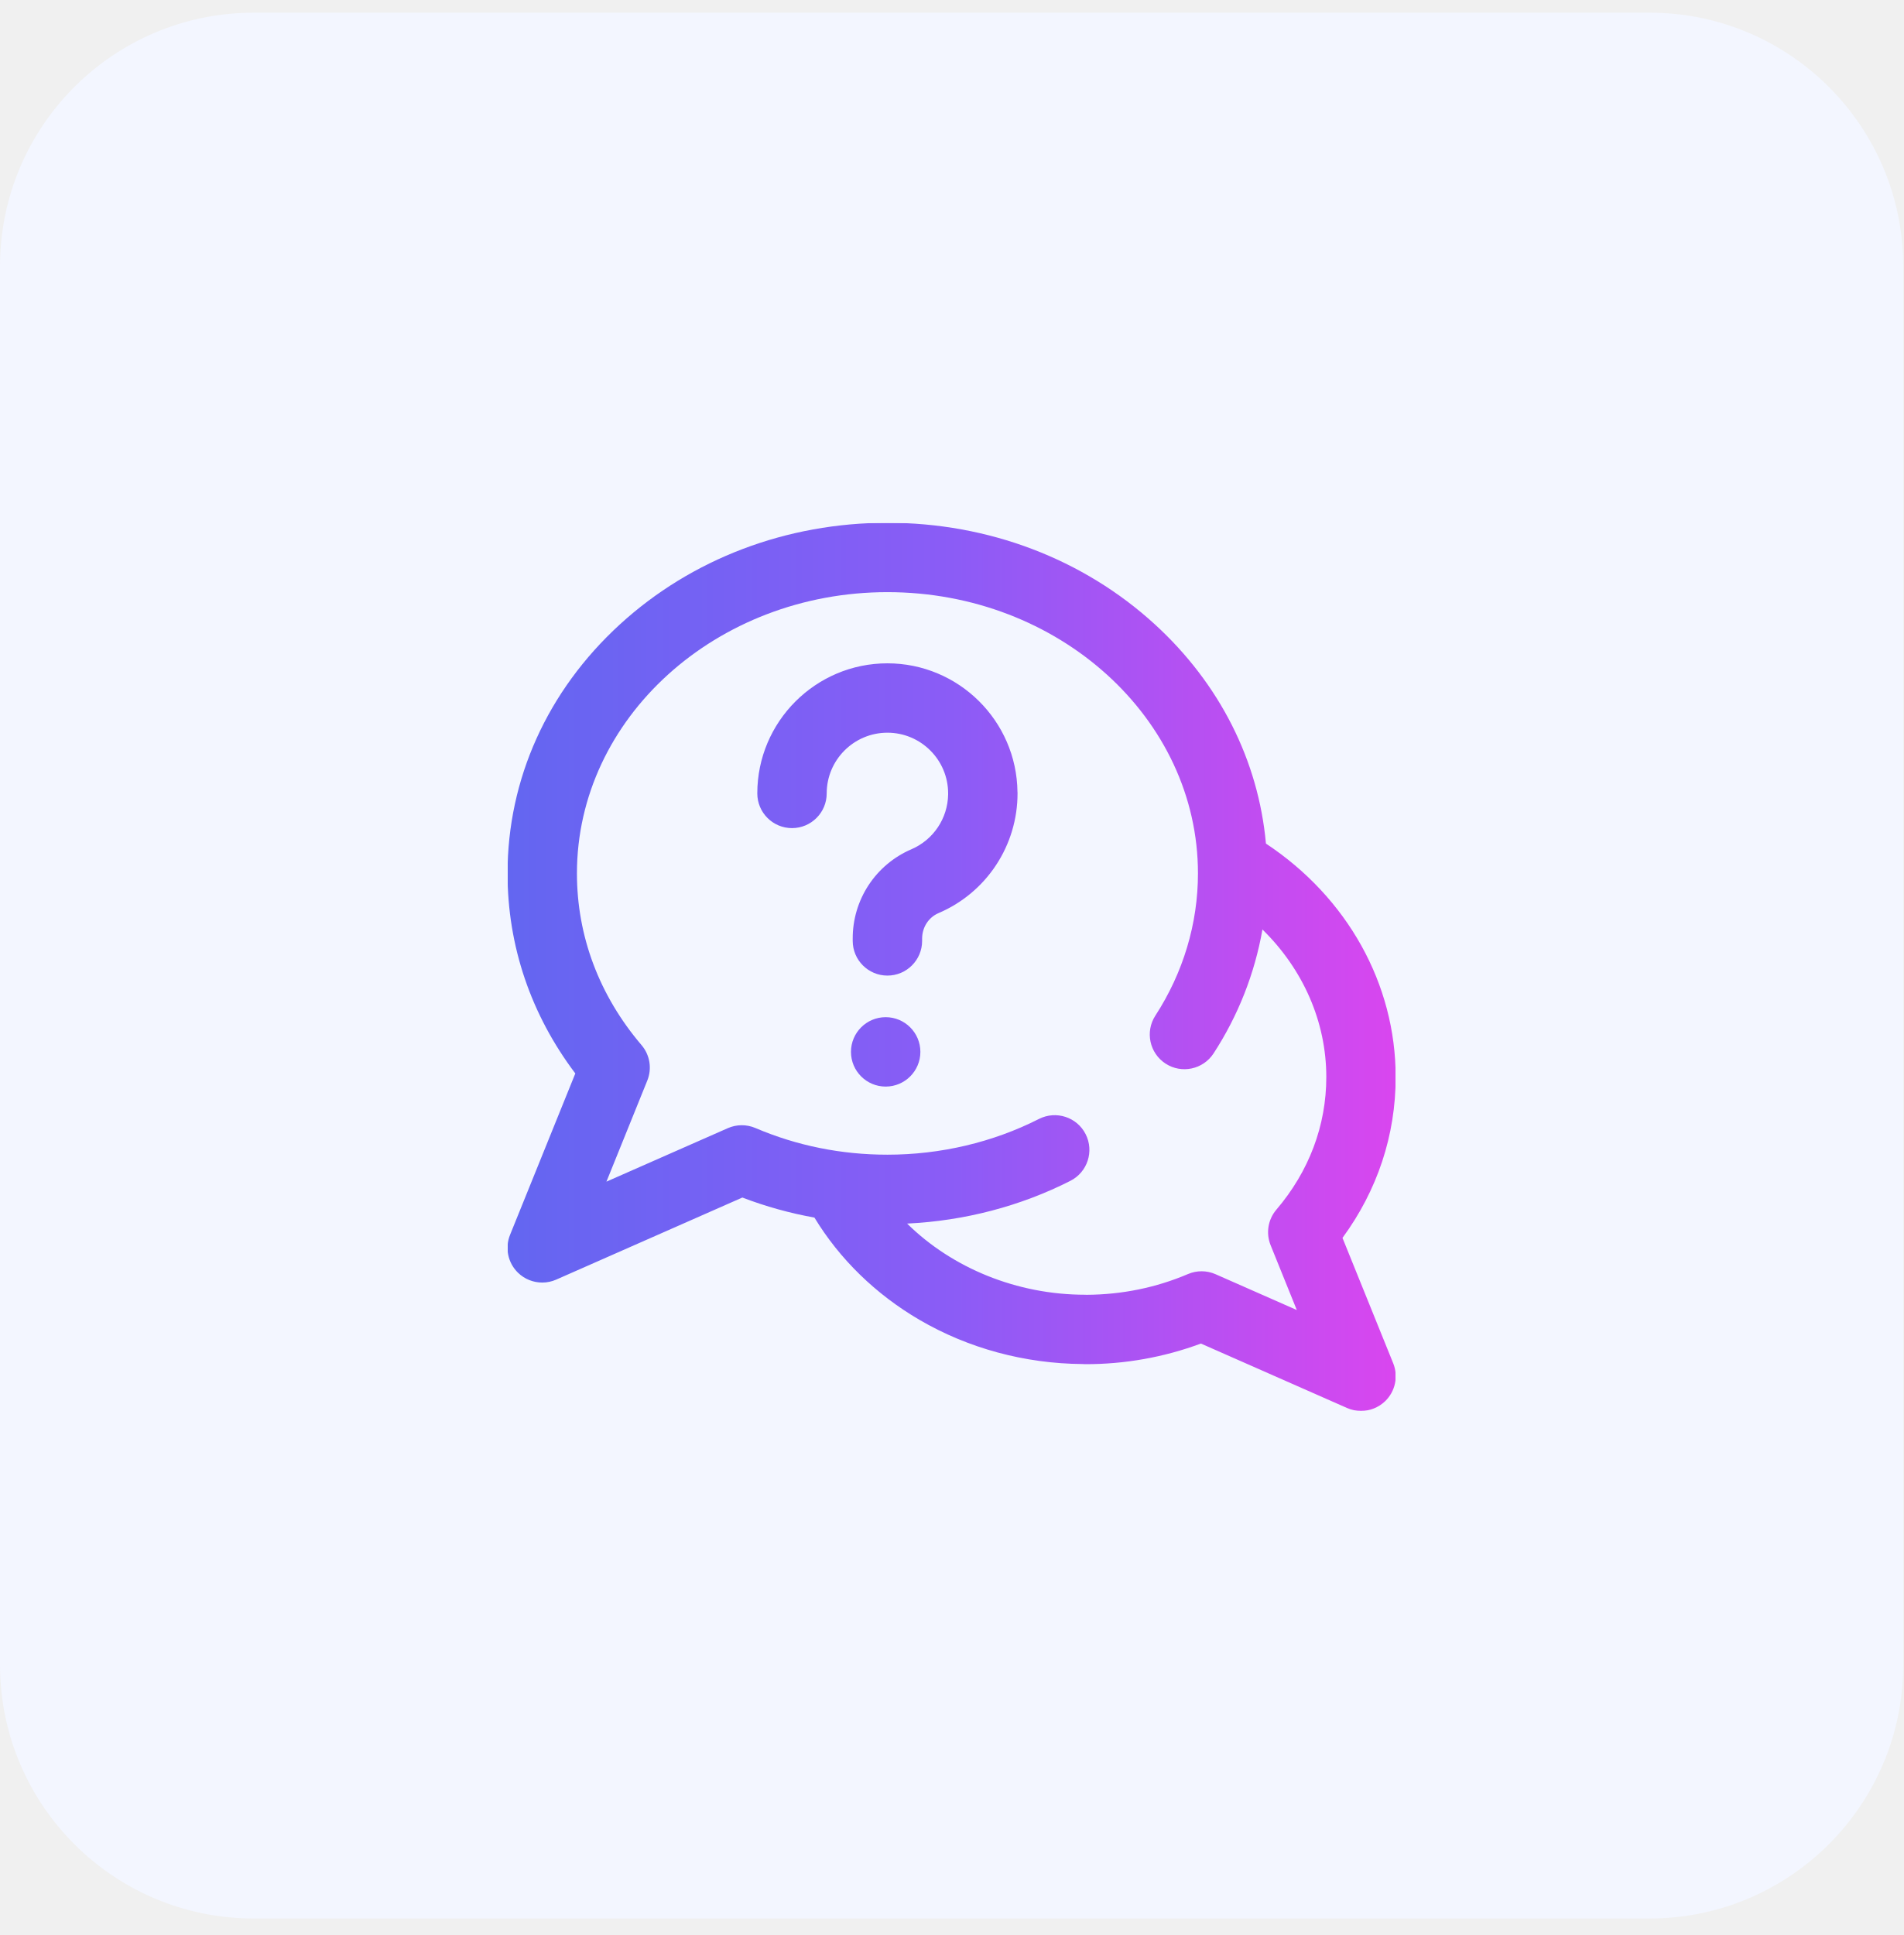
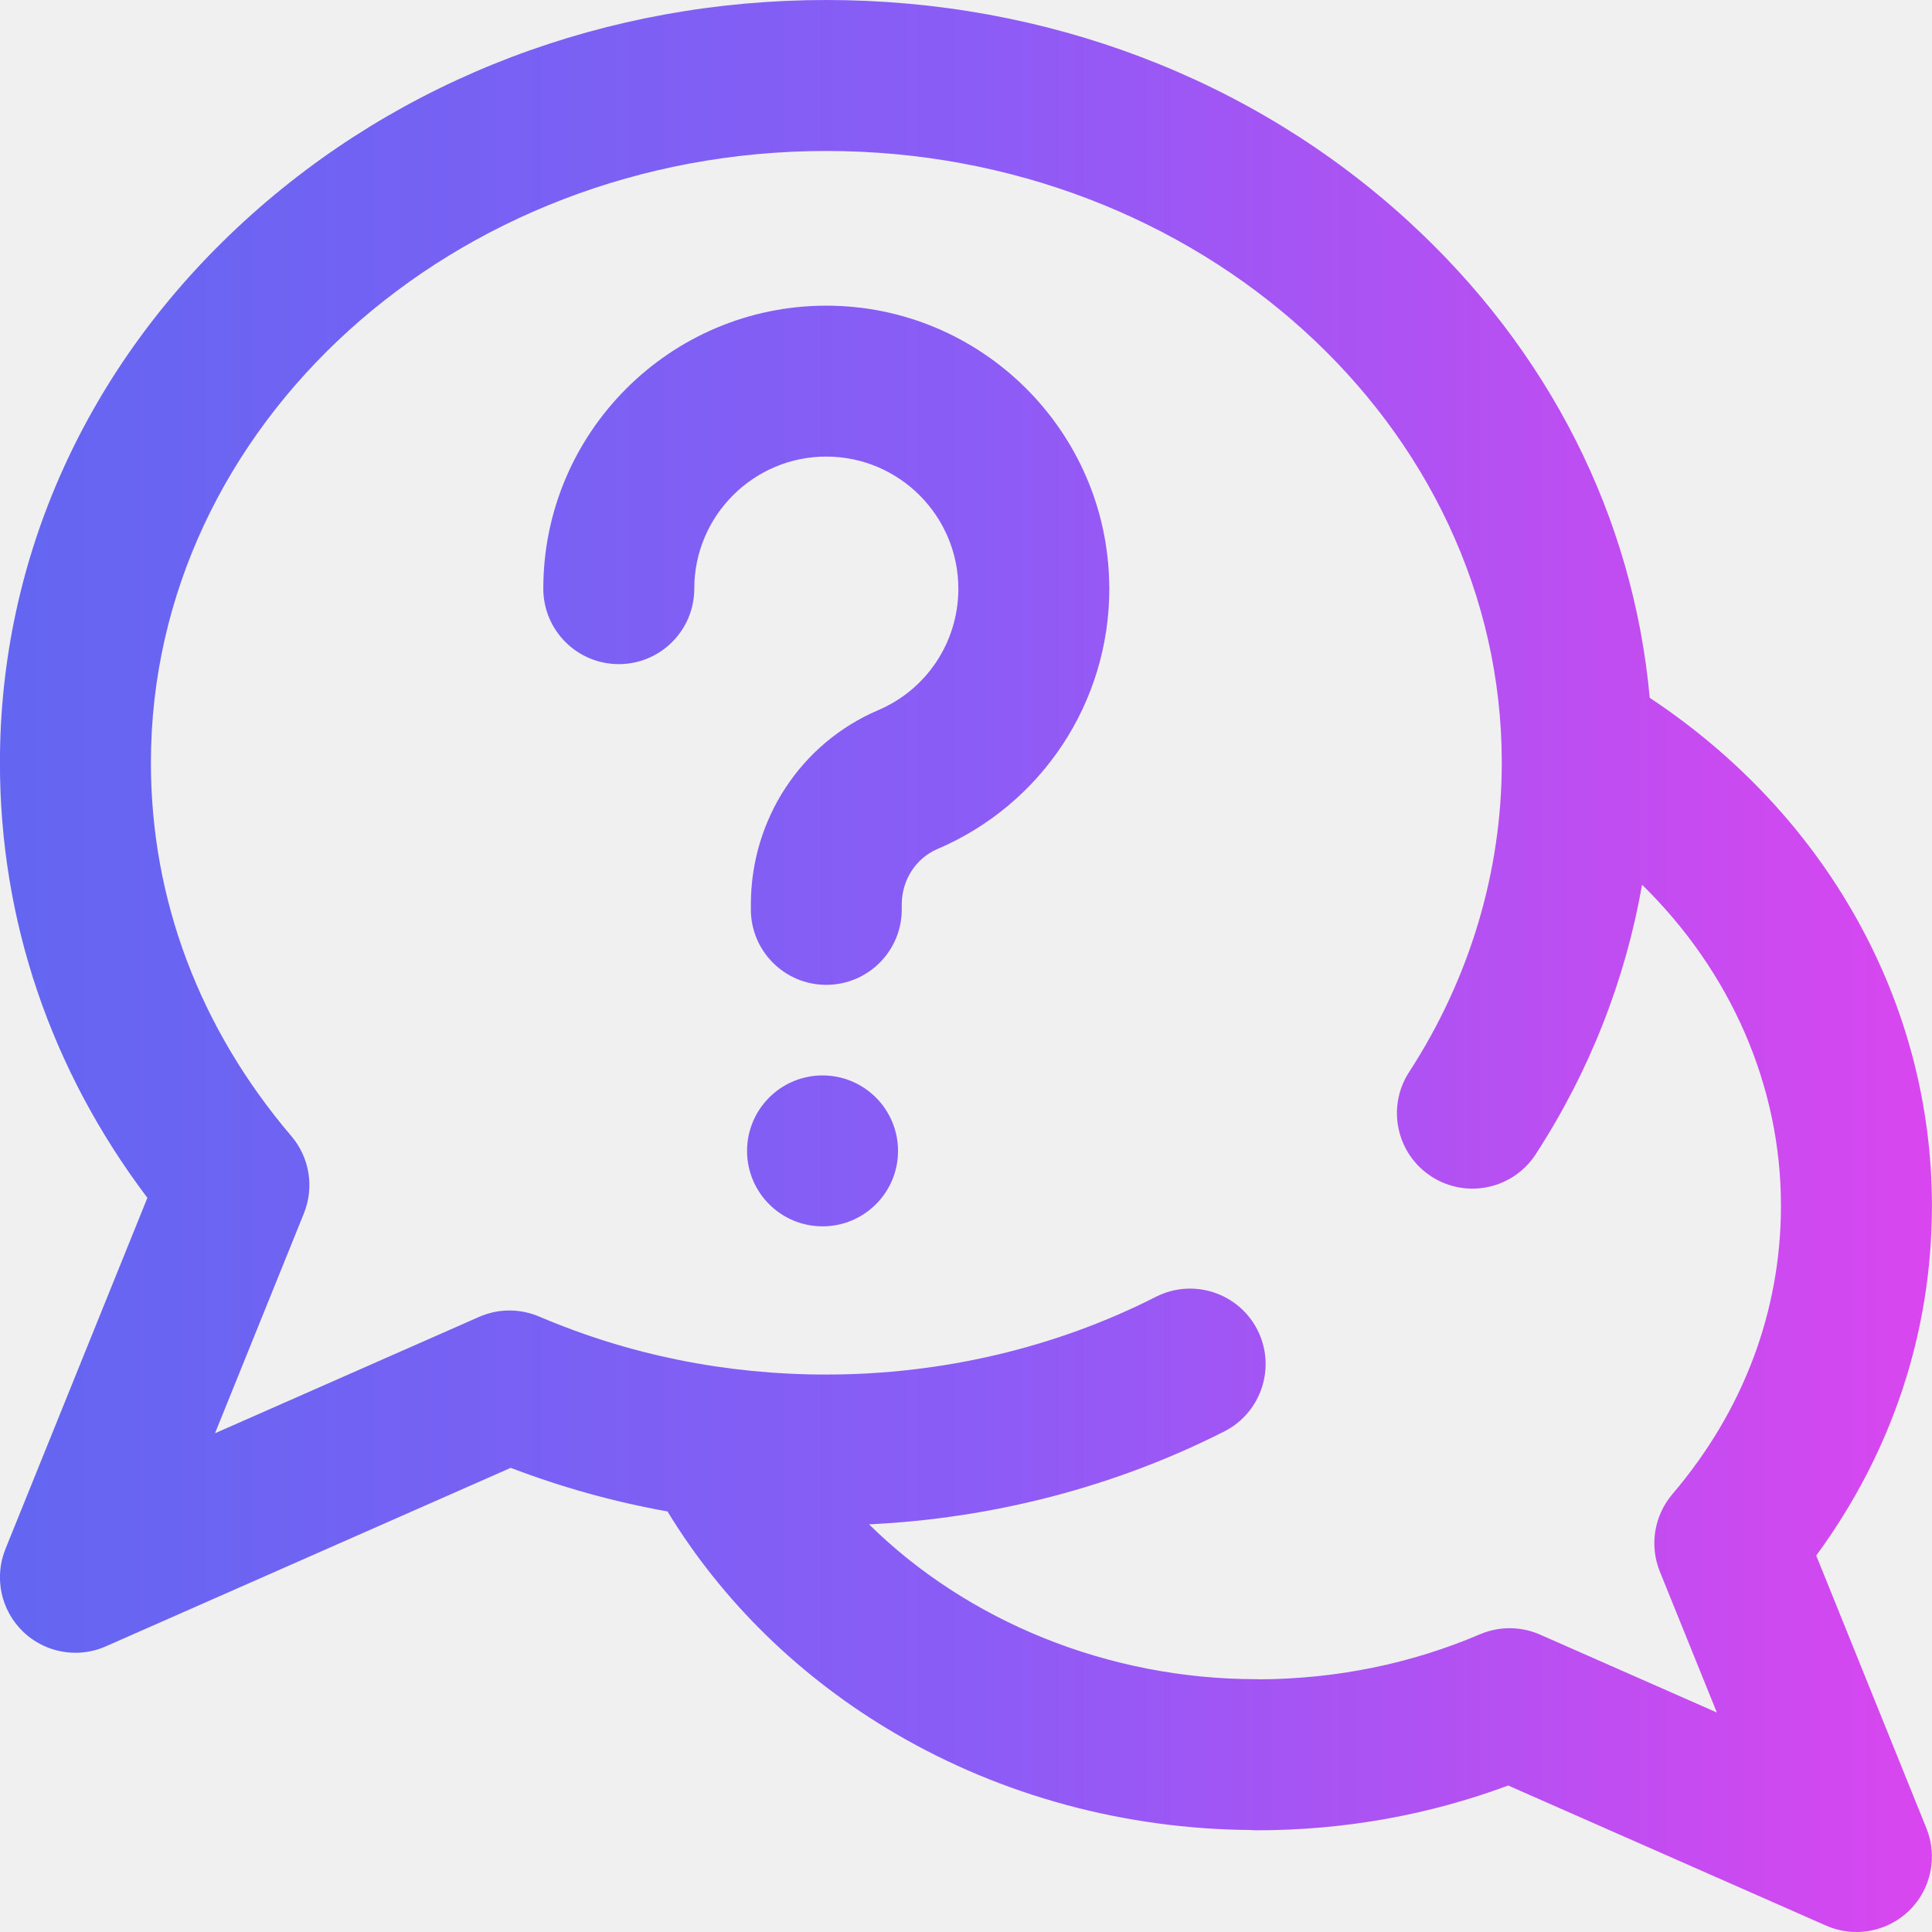
- <svg xmlns="http://www.w3.org/2000/svg" width="60" height="61" viewBox="0 0 60 61" fill="none">
-   <rect y="0.4" width="60" height="60.08" rx="8" fill="#F3F6FF" />
-   <g clip-path="url(#clip0_20005128_12766)">
-     <g clip-path="url(#clip1_20005128_12766)">
-       <g clip-path="url(#clip2_20005128_12766)">
-         <mask id="mask0_20005128_12766" style="mask-type:luminance" maskUnits="userSpaceOnUse" x="16" y="16" width="28" height="29">
-           <path d="M16 16.48H44V44.48H16V16.48Z" fill="white" />
-         </mask>
-         <g mask="url(#mask0_20005128_12766)">
-           <path d="M42.322 39.024C43.422 37.527 43.999 35.787 43.999 33.954C43.999 31.019 42.477 28.294 39.909 26.593C39.672 23.978 38.451 21.553 36.409 19.684C34.152 17.618 31.157 16.48 27.976 16.48C24.795 16.48 21.8 17.618 19.542 19.684C17.258 21.775 16 24.563 16 27.534C16 29.819 16.737 31.986 18.137 33.84L16.079 38.929C15.912 39.342 16.012 39.814 16.332 40.124C16.54 40.326 16.815 40.432 17.094 40.432C17.243 40.432 17.393 40.402 17.535 40.339L23.403 37.752C24.14 38.034 24.899 38.244 25.675 38.384C26.47 39.692 27.605 40.8 28.984 41.606C30.524 42.506 32.301 42.987 34.13 43.001L34.211 43.005C35.456 43.008 36.692 42.788 37.859 42.355L42.465 44.386C42.604 44.447 42.754 44.479 42.906 44.479C43.185 44.479 43.459 44.372 43.668 44.171C43.988 43.861 44.088 43.388 43.921 42.976L42.322 39.024ZM40.056 39.254L40.882 41.298L38.321 40.169C38.044 40.047 37.729 40.045 37.451 40.164C36.447 40.592 35.372 40.812 34.255 40.818L34.211 40.816C32.056 40.816 30.019 39.974 28.597 38.573C30.401 38.487 32.169 38.026 33.745 37.225C34.284 36.951 34.498 36.293 34.225 35.754C33.952 35.215 33.293 35.001 32.754 35.274C31.303 36.011 29.651 36.401 27.977 36.401C26.522 36.401 25.121 36.118 23.814 35.56C23.536 35.441 23.22 35.443 22.944 35.565L19.118 37.251L20.406 34.065C20.559 33.687 20.489 33.256 20.224 32.946C18.892 31.383 18.188 29.512 18.188 27.534C18.188 22.645 22.579 18.667 27.977 18.667C33.375 18.667 37.766 22.645 37.766 27.534C37.766 29.113 37.302 30.663 36.423 32.017C36.094 32.524 36.239 33.201 36.745 33.53C37.251 33.859 37.929 33.714 38.258 33.208C39.03 32.023 39.554 30.695 39.799 29.302C41.08 30.557 41.812 32.21 41.812 33.954C41.812 35.481 41.268 36.927 40.237 38.135C39.973 38.445 39.904 38.877 40.056 39.254ZM29.015 33.16C29.015 33.764 28.525 34.254 27.921 34.254C27.317 34.254 26.827 33.764 26.827 33.16C26.827 32.556 27.317 32.066 27.921 32.066C28.525 32.066 29.015 32.556 29.015 33.16ZM32.077 24.965C32.078 24.98 32.078 24.995 32.078 25.011C32.079 25.815 31.843 26.602 31.4 27.273C30.957 27.945 30.326 28.471 29.586 28.786C29.273 28.92 29.07 29.235 29.07 29.59V29.661C29.07 30.265 28.58 30.755 27.976 30.755C27.372 30.755 26.882 30.265 26.882 29.661V29.591C26.879 28.992 27.053 28.406 27.381 27.905C27.709 27.405 28.177 27.012 28.727 26.775C29.424 26.477 29.878 25.8 29.89 25.044V25.012C29.89 23.957 29.032 23.098 27.976 23.098C26.92 23.098 26.062 23.956 26.062 25.012C26.062 25.616 25.572 26.106 24.968 26.106C24.364 26.106 23.874 25.616 23.874 25.012C23.874 22.751 25.714 20.911 27.975 20.911C30.221 20.911 32.051 22.726 32.076 24.966L32.077 24.965Z" fill="url(#paint0_linear_20005128_12766)" />
-         </g>
-       </g>
-     </g>
+ <svg xmlns="http://www.w3.org/2000/svg" width="28" height="28" viewBox="0 0 28 28" fill="none">
+   <g clip-path="url(#clip0_4632_11148)">
+     <path d="M26.322 22.544C27.421 21.047 27.999 19.308 27.999 17.474C27.999 14.539 26.477 11.814 23.909 10.113C23.672 7.498 22.451 5.073 20.409 3.204C18.152 1.138 15.157 0 11.976 0C8.795 0 5.799 1.138 3.542 3.204C1.257 5.295 -0.001 8.083 -0.001 11.054C-0.001 13.34 0.736 15.506 2.136 17.36L0.079 22.449C-0.088 22.862 0.012 23.335 0.332 23.645C0.54 23.846 0.814 23.953 1.093 23.953C1.242 23.953 1.392 23.923 1.534 23.86L7.402 21.273C8.139 21.555 8.898 21.766 9.674 21.905C10.47 23.213 11.604 24.321 12.983 25.127C14.523 26.027 16.3 26.508 18.129 26.522C18.156 26.524 18.183 26.526 18.21 26.526C19.474 26.526 20.699 26.308 21.858 25.877L26.464 27.907C26.606 27.97 26.756 28 26.905 28C27.184 28 27.458 27.893 27.667 27.692C27.986 27.382 28.086 26.909 27.919 26.496L26.322 22.544ZM24.055 22.775L24.882 24.819L22.32 23.69C22.043 23.568 21.728 23.566 21.45 23.685C20.446 24.113 19.371 24.332 18.254 24.338C18.239 24.337 18.225 24.336 18.21 24.336C16.055 24.336 14.018 23.494 12.595 22.092C14.399 22.006 16.167 21.545 17.744 20.745C18.282 20.471 18.497 19.813 18.224 19.274C17.95 18.736 17.292 18.521 16.753 18.794C15.302 19.532 13.65 19.921 11.976 19.921C10.521 19.921 9.12 19.638 7.813 19.08C7.534 18.962 7.219 18.963 6.942 19.086L3.116 20.772L4.404 17.586C4.557 17.208 4.487 16.776 4.223 16.466C2.891 14.903 2.187 13.032 2.187 11.054C2.187 6.165 6.578 2.188 11.976 2.188C17.373 2.188 21.765 6.165 21.765 11.054C21.765 12.633 21.3 14.184 20.422 15.537C20.093 16.044 20.237 16.721 20.744 17.05C21.251 17.379 21.928 17.235 22.257 16.728C23.037 15.527 23.557 14.2 23.798 12.822C25.079 14.077 25.811 15.73 25.811 17.474C25.811 19.001 25.267 20.447 24.237 21.655C23.973 21.966 23.903 22.397 24.055 22.775ZM13.015 16.68C13.015 17.284 12.525 17.773 11.921 17.773C11.317 17.773 10.827 17.284 10.827 16.68C10.827 16.076 11.317 15.586 11.921 15.586C12.525 15.586 13.015 16.076 13.015 16.68ZM16.076 8.485C16.077 8.5 16.077 8.515 16.077 8.531C16.078 10.177 15.099 11.659 13.585 12.305C13.272 12.439 13.069 12.755 13.069 13.109V13.18C13.069 13.784 12.579 14.273 11.975 14.273C11.371 14.273 10.882 13.784 10.882 13.18V13.109C10.882 11.877 11.605 10.772 12.726 10.293C13.424 9.996 13.877 9.319 13.889 8.563C13.889 8.552 13.889 8.541 13.889 8.531C13.889 7.476 13.03 6.617 11.975 6.617C10.92 6.617 10.062 7.476 10.062 8.531C10.062 9.135 9.572 9.625 8.968 9.625C8.364 9.625 7.874 9.135 7.874 8.531C7.874 6.269 9.714 4.43 11.975 4.43C14.221 4.43 16.052 6.245 16.076 8.485Z" fill="url(#paint0_linear_4632_11148)" />
  </g>
  <defs>
-     <linearGradient id="paint0_linear_20005128_12766" x1="16" y1="30.547" x2="44" y2="30.547" gradientUnits="userSpaceOnUse">
+     <linearGradient id="paint0_linear_4632_11148" x1="-0.001" y1="14.067" x2="27.999" y2="14.067" gradientUnits="userSpaceOnUse">
      <stop stop-color="#6366F1" />
      <stop offset="0.5" stop-color="#8B5CF6" />
      <stop offset="1" stop-color="#D946EF" />
    </linearGradient>
-     <clipPath id="clip0_20005128_12766">
-       <rect width="28" height="28" fill="white" transform="translate(16 16.48)" />
-     </clipPath>
-     <clipPath id="clip1_20005128_12766">
-       <rect width="28" height="28" fill="white" transform="translate(16 16.48)" />
-     </clipPath>
-     <clipPath id="clip2_20005128_12766">
-       <rect width="28" height="28" fill="white" transform="translate(16 16.48)" />
+     <clipPath id="clip0_4632_11148">
+       <rect width="28" height="28" fill="white" />
    </clipPath>
  </defs>
</svg>
